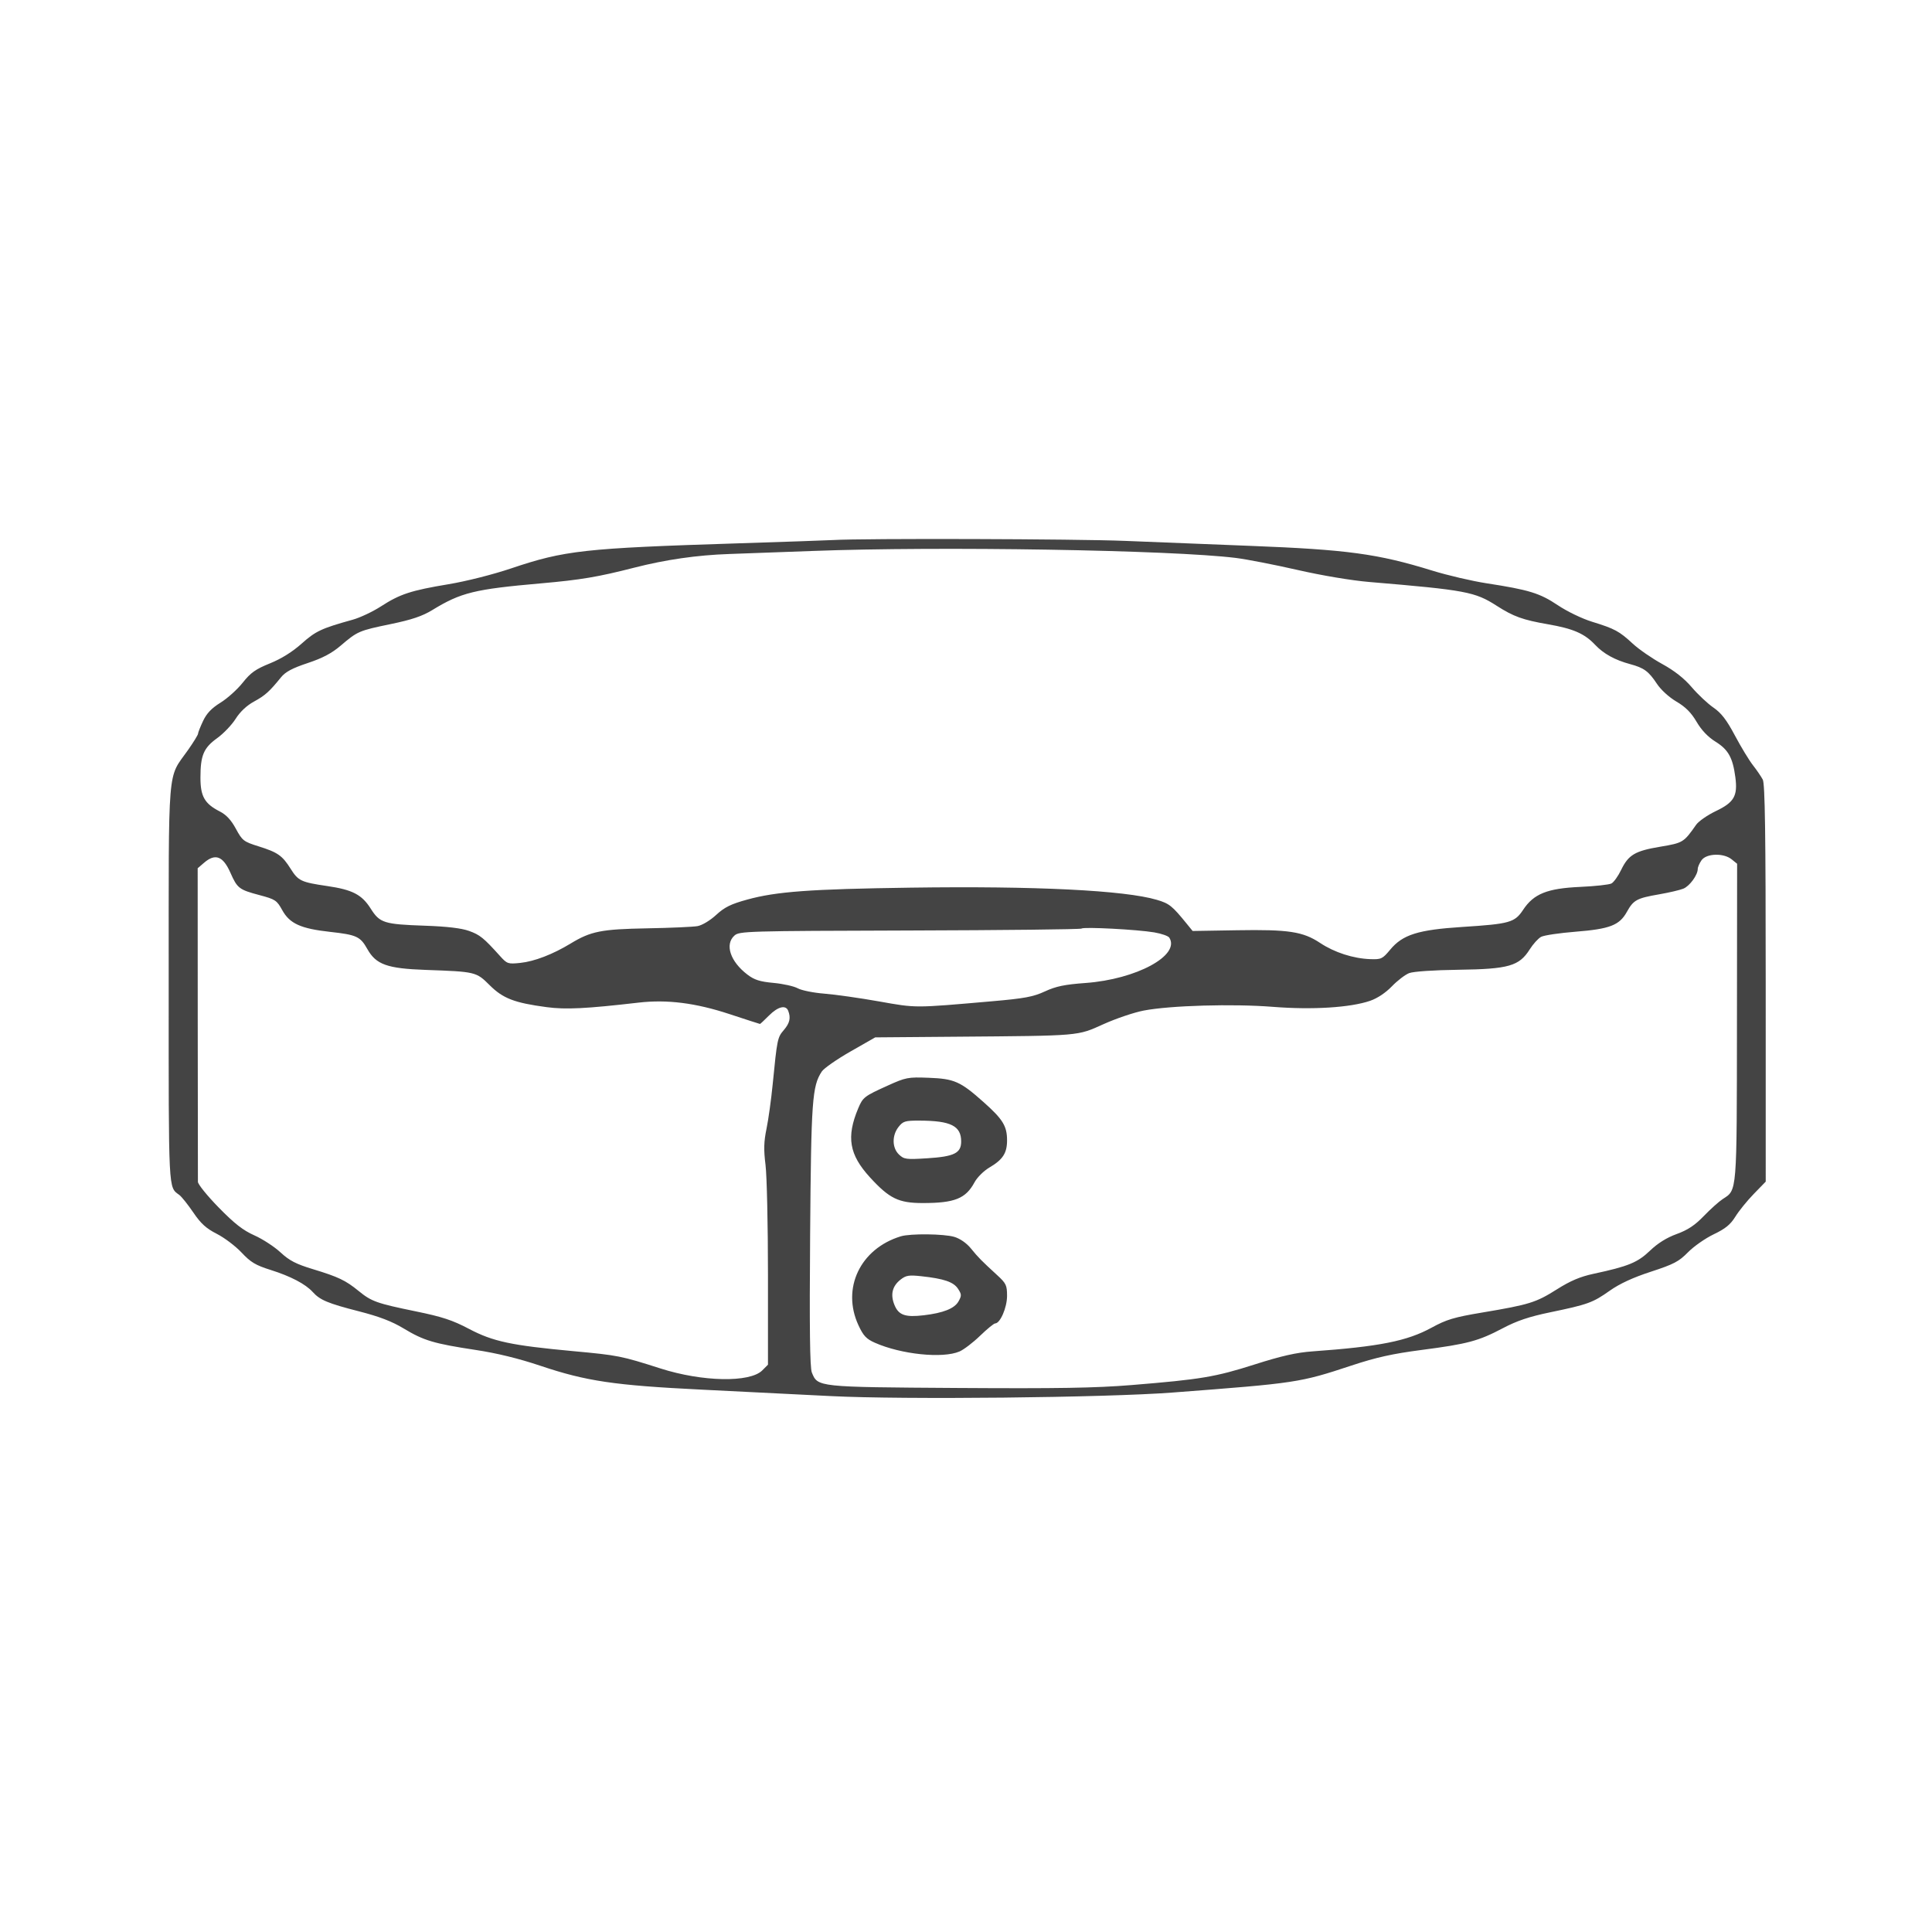
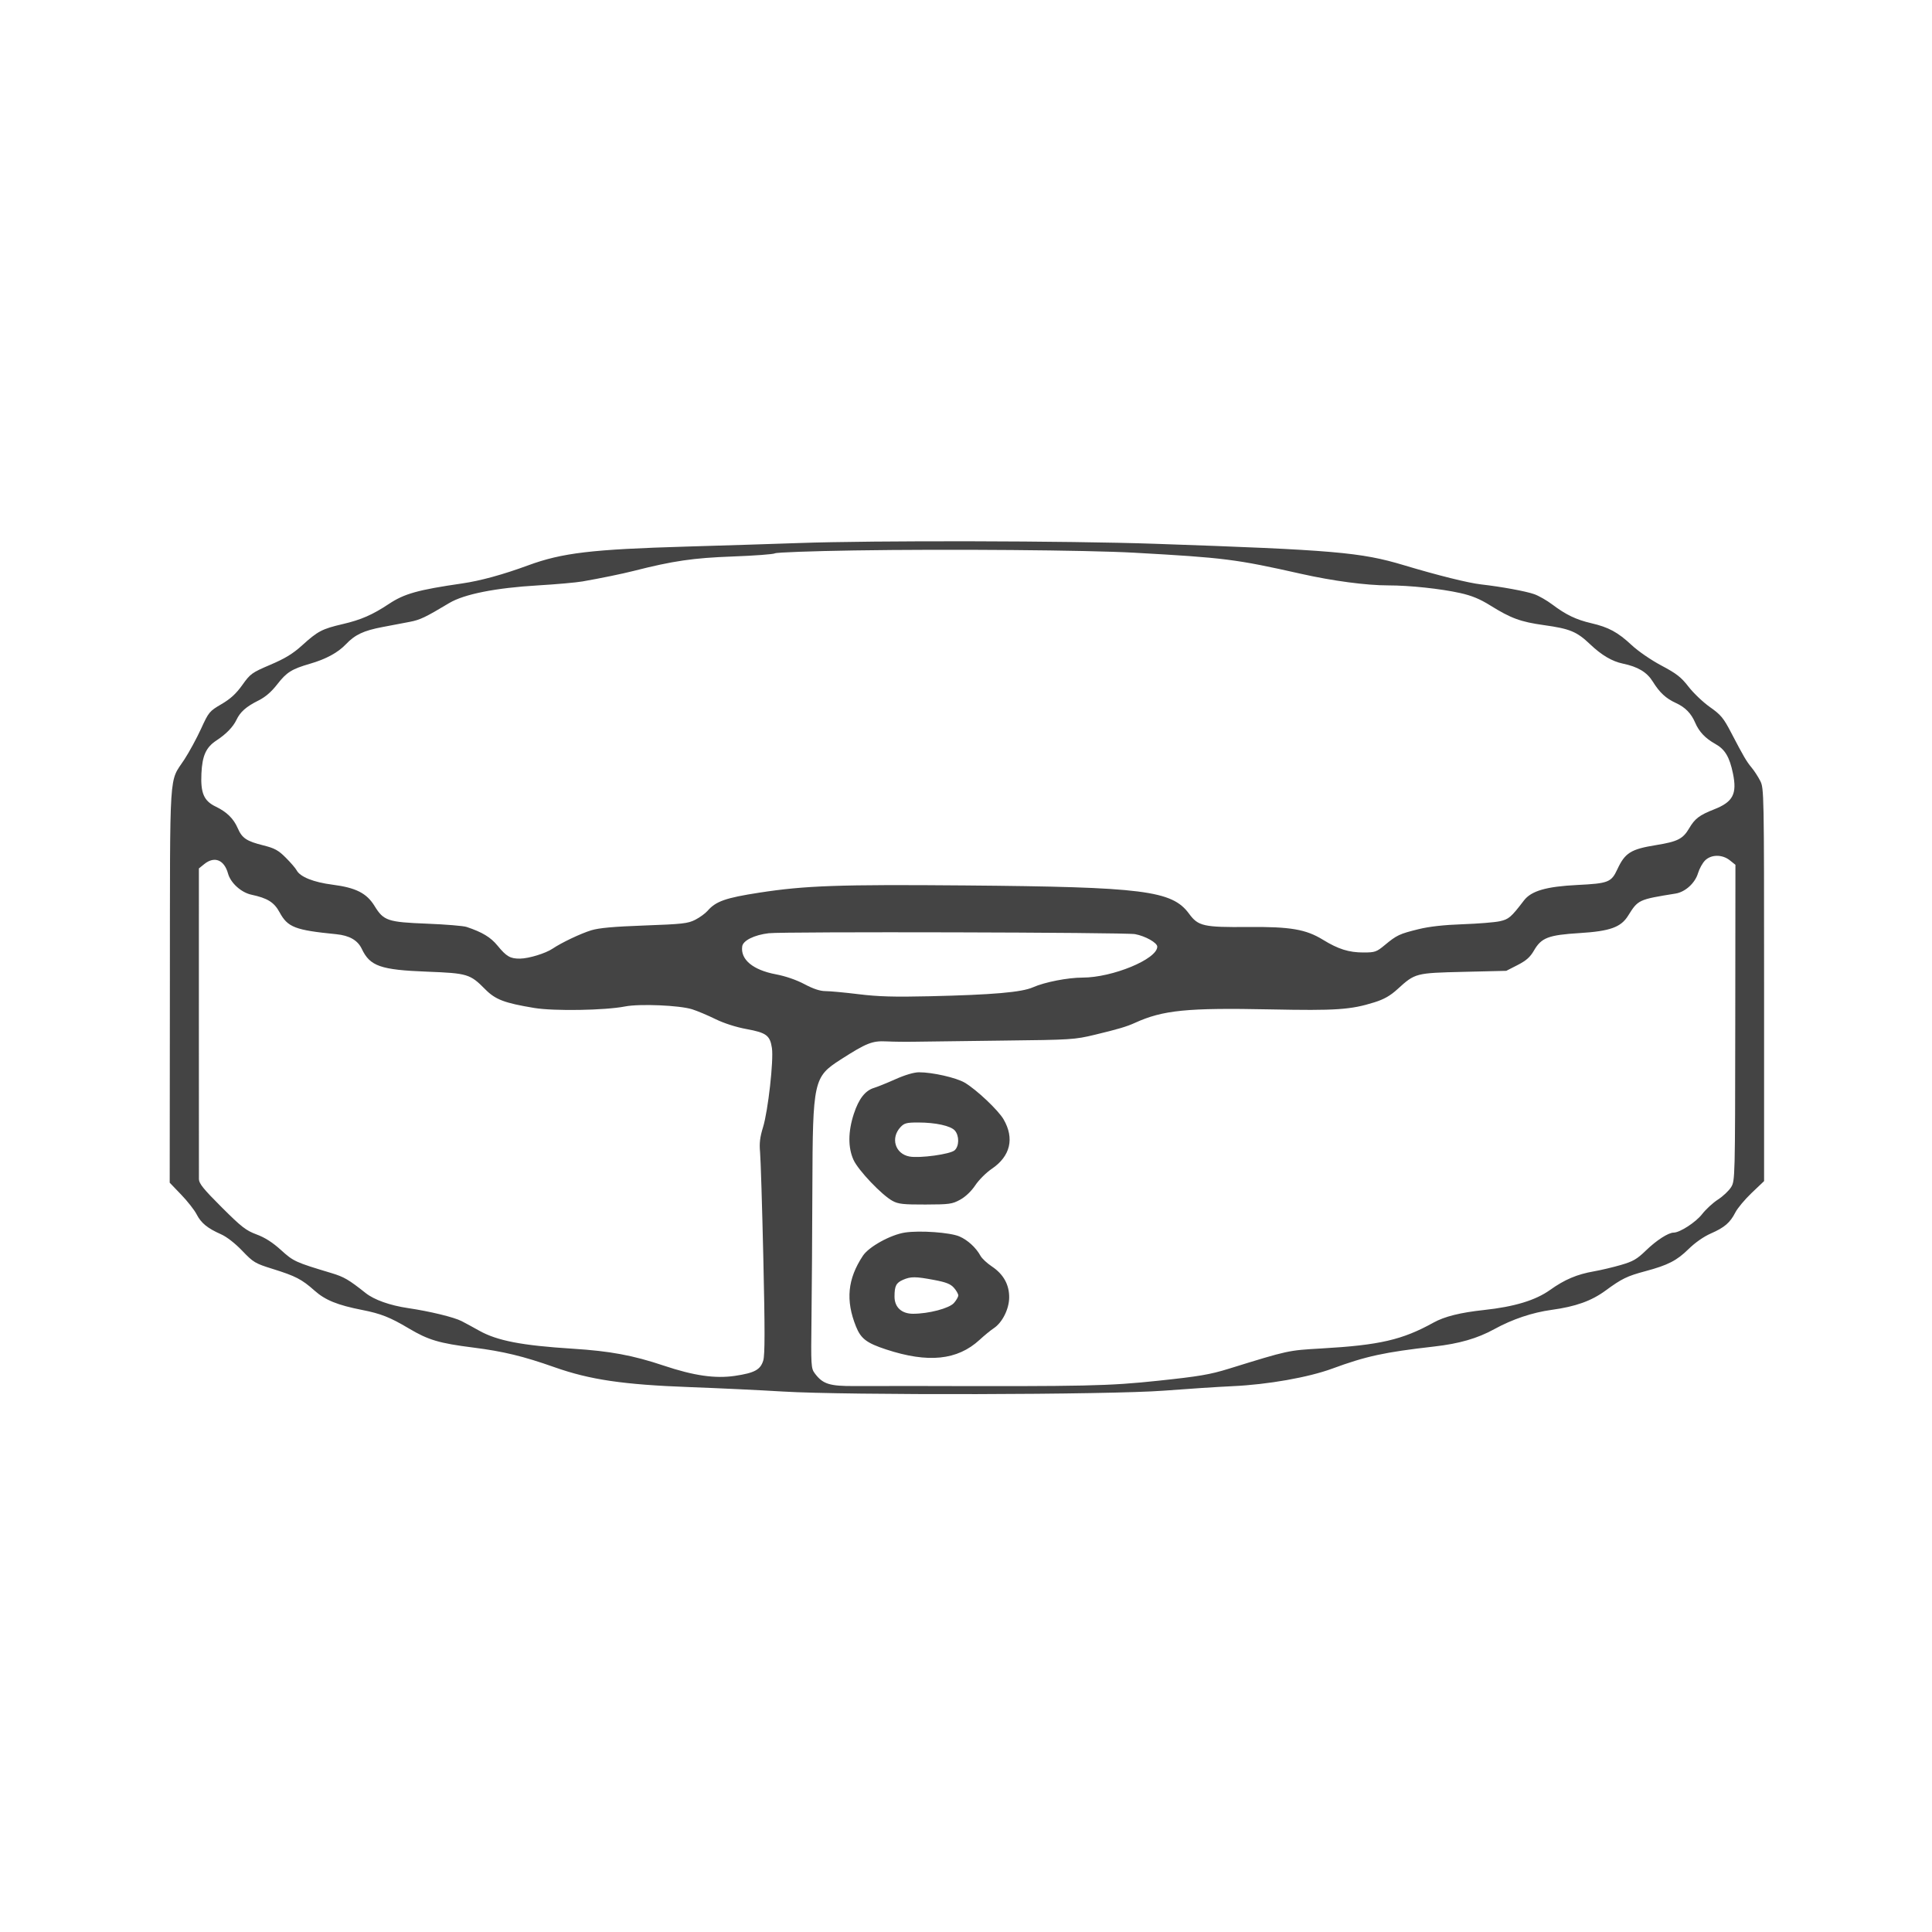
- <svg xmlns="http://www.w3.org/2000/svg" width="800" height="800" viewBox="0 0 800 800" version="1.1">
-   <path d="M 345 223.618 C 342.525 223.760, 324.750 224.376, 305.500 224.988 C 241.768 227.013, 233.844 227.889, 211.623 235.370 C 204.075 237.911, 193.071 240.692, 185.720 241.916 C 170.115 244.514, 165.646 245.980, 157.739 251.091 C 154.359 253.275, 149.098 255.757, 146.047 256.605 C 133.075 260.213, 130.725 261.313, 124.925 266.488 C 121.073 269.925, 116.491 272.782, 111.762 274.695 C 105.827 277.096, 103.781 278.548, 100.504 282.684 C 98.302 285.464, 94.171 289.182, 91.324 290.947 C 87.593 293.259, 85.568 295.387, 84.074 298.566 C 82.933 300.993, 82 303.359, 82 303.823 C 82 304.288, 80.129 307.331, 77.843 310.584 C 69.190 322.900, 69.874 314.590, 69.853 407.586 C 69.833 494.758, 69.663 491.381, 74.252 494.808 C 75.216 495.528, 77.823 498.793, 80.044 502.065 C 83.175 506.676, 85.367 508.667, 89.792 510.919 C 92.931 512.518, 97.541 516.002, 100.035 518.663 C 103.803 522.682, 105.833 523.897, 112.035 525.849 C 120.362 528.469, 126.500 531.685, 129.499 534.999 C 132.523 538.340, 135.775 539.700, 148.617 542.988 C 157.064 545.151, 162.296 547.158, 167.174 550.105 C 175.450 555.106, 179.686 556.370, 196.868 558.969 C 205.762 560.315, 214.769 562.514, 223.783 565.541 C 242.812 571.931, 254.353 573.639, 290.550 575.422 C 307.572 576.261, 331.625 577.461, 344 578.090 C 374.006 579.614, 457.517 578.749, 485.500 576.623 C 536.949 572.715, 538.199 572.527, 559.583 565.454 C 569.880 562.049, 576.562 560.564, 588.722 558.976 C 607.781 556.489, 612.190 555.306, 622.340 549.958 C 628.132 546.906, 633.225 545.195, 641.837 543.409 C 657.506 540.160, 659.523 539.429, 666.560 534.454 C 670.667 531.551, 676.160 529.015, 683.601 526.586 C 693.088 523.489, 695.175 522.397, 698.949 518.552 C 701.352 516.104, 706.154 512.746, 709.621 511.090 C 714.443 508.787, 716.549 507.070, 718.575 503.789 C 720.033 501.430, 723.458 497.202, 726.186 494.394 L 731.147 489.288 731.142 407.207 C 731.138 344.811, 730.846 324.570, 729.924 322.812 C 729.257 321.541, 727.421 318.854, 725.844 316.842 C 724.268 314.830, 720.918 309.312, 718.400 304.579 C 714.947 298.087, 712.761 295.244, 709.499 293 C 707.122 291.364, 703.074 287.564, 700.505 284.557 C 697.370 280.888, 693.337 277.719, 688.246 274.925 C 684.073 272.635, 678.598 268.853, 676.079 266.520 C 670.493 261.347, 668.651 260.355, 659.246 257.453 C 655.080 256.167, 648.890 253.180, 645.036 250.593 C 637.613 245.613, 633.134 244.236, 615.538 241.525 C 609.509 240.596, 599.384 238.230, 593.038 236.267 C 570.495 229.292, 557.879 227.582, 517.422 226.018 C 502.065 225.425, 478.925 224.505, 466 223.975 C 445.653 223.141, 357.858 222.882, 345 223.618 M 336.500 228.140 C 324.400 228.597, 308.848 229.165, 301.940 229.400 C 288.653 229.853, 275.618 231.730, 262.609 235.064 C 247.624 238.905, 240.439 240.113, 224 241.557 C 196.440 243.978, 190.895 245.341, 178.982 252.625 C 174.877 255.134, 170.482 256.617, 161.832 258.410 C 148.576 261.159, 148.060 261.381, 141.080 267.339 C 137.359 270.515, 133.587 272.506, 127.389 274.566 C 121.046 276.674, 118.197 278.196, 116.368 280.454 C 111.564 286.388, 109.759 288.006, 105.141 290.520 C 102.171 292.136, 99.414 294.733, 97.565 297.655 C 95.967 300.181, 92.525 303.781, 89.917 305.655 C 84.312 309.682, 83 312.785, 83 322.014 C 83 329.779, 84.733 332.803, 91.022 336.011 C 93.691 337.373, 95.713 339.551, 97.678 343.181 C 100.338 348.095, 100.877 348.513, 107.057 350.447 C 115.022 352.940, 116.902 354.259, 120.378 359.789 C 123.494 364.746, 124.690 365.308, 135.482 366.888 C 145.951 368.421, 149.821 370.428, 153.500 376.234 C 157.277 382.194, 158.970 382.727, 176 383.318 C 185.095 383.633, 191.038 384.337, 194.213 385.474 C 198.731 387.093, 200.264 388.334, 207.065 395.884 C 209.972 399.110, 210.362 399.242, 215.421 398.720 C 221.259 398.118, 228.915 395.172, 236.288 390.691 C 244.658 385.605, 248.987 384.746, 268 384.403 C 277.625 384.230, 287.003 383.815, 288.840 383.482 C 290.747 383.136, 294.049 381.152, 296.539 378.857 C 300.024 375.645, 302.609 374.368, 309.422 372.494 C 321.517 369.166, 335.396 368.153, 377 367.559 C 428.734 366.821, 465.730 368.652, 479.058 372.610 C 484.191 374.134, 485.348 375.061, 491.400 382.500 L 493.841 385.500 512.171 385.196 C 533.624 384.840, 539.533 385.743, 546.642 390.463 C 552.555 394.389, 560.337 396.902, 567.372 397.157 C 571.943 397.323, 572.454 397.080, 575.656 393.226 C 580.819 387.010, 587.193 385.003, 605.500 383.831 C 625.197 382.569, 627.204 382.003, 630.701 376.725 C 635.088 370.104, 640.660 367.865, 654.283 367.249 C 660.452 366.970, 666.286 366.334, 667.246 365.837 C 668.207 365.340, 670.007 362.838, 671.246 360.276 C 674.306 353.953, 676.976 352.364, 687.500 350.603 C 696.904 349.029, 697.215 348.839, 702.348 341.504 C 703.365 340.052, 707.039 337.506, 710.512 335.846 C 718.070 332.236, 719.599 329.574, 718.570 321.818 C 717.495 313.713, 715.654 310.411, 710.381 307.129 C 707.236 305.172, 704.568 302.372, 702.516 298.878 C 700.282 295.072, 697.943 292.727, 694.176 290.515 C 691.124 288.723, 687.758 285.655, 686.106 283.160 C 682.653 277.944, 680.751 276.548, 674.977 274.994 C 668.698 273.303, 663.991 270.704, 660.500 267 C 656.113 262.345, 651.445 260.312, 640.971 258.495 C 630.542 256.686, 626.702 255.301, 619.760 250.846 C 610.716 245.043, 607.014 244.351, 567 240.987 C 559.639 240.368, 547.400 238.315, 537.230 235.994 C 527.732 233.825, 516.257 231.591, 511.730 231.029 C 485.219 227.735, 389.103 226.150, 336.500 228.140 M 704.557 356.223 C 703.701 357.445, 703 359.063, 703 359.818 C 703 362.315, 699.661 366.898, 697.059 367.970 C 695.652 368.550, 691.123 369.610, 686.995 370.326 C 677.744 371.929, 676.384 372.669, 673.653 377.589 C 670.572 383.141, 666.611 384.672, 652.405 385.802 C 645.753 386.331, 639.334 387.286, 638.140 387.925 C 636.947 388.563, 634.822 390.905, 633.419 393.129 C 629.064 400.027, 624.691 401.280, 604 401.555 C 593.681 401.692, 585.269 402.265, 583.500 402.949 C 581.850 403.588, 578.624 406.056, 576.332 408.434 C 573.754 411.107, 570.320 413.389, 567.332 414.415 C 559.130 417.232, 543.408 418.208, 527.090 416.914 C 510.490 415.597, 484.627 416.340, 473.595 418.450 C 469.625 419.210, 462.145 421.737, 456.972 424.066 C 445.958 429.026, 447.870 428.862, 395.954 429.283 L 362.408 429.555 352.130 435.426 C 346.477 438.654, 341.147 442.372, 340.286 443.687 C 336.295 449.777, 335.884 455.540, 335.454 511.500 C 335.158 549.971, 335.361 566.304, 336.160 568.297 C 338.603 574.388, 338.285 574.354, 396.500 574.731 C 437.983 575, 453.629 574.738, 468.500 573.526 C 497.281 571.180, 503.218 570.187, 519.500 565 C 530.659 561.445, 536.804 560.056, 543.500 559.574 C 571.253 557.576, 582.648 555.309, 592.779 549.768 C 598.989 546.372, 602.073 545.450, 613.779 543.487 C 633.246 540.223, 635.994 539.371, 644.621 533.924 C 650.295 530.340, 654.303 528.640, 659.906 527.440 C 674.253 524.367, 678.104 522.788, 683.223 517.880 C 686.433 514.802, 690.140 512.490, 694.276 510.986 C 698.875 509.314, 701.806 507.371, 705.500 503.542 C 708.250 500.692, 711.761 497.537, 713.301 496.532 C 719.354 492.580, 719.162 494.950, 719.236 423.219 L 719.303 357.664 717.041 355.832 C 713.691 353.120, 706.574 353.342, 704.557 356.223 M 84.482 357.262 L 81.852 359.524 81.877 423.512 C 81.890 458.705, 81.923 488.345, 81.951 489.379 C 81.978 490.412, 85.863 495.205, 90.584 500.030 C 97.115 506.703, 100.644 509.458, 105.334 511.542 C 108.725 513.048, 113.586 516.212, 116.135 518.573 C 119.843 522.006, 122.546 523.404, 129.635 525.554 C 140.102 528.729, 143.132 530.177, 148.532 534.590 C 153.826 538.915, 155.986 539.685, 172.118 542.997 C 183.108 545.253, 187.372 546.655, 194.213 550.264 C 204.141 555.500, 211.679 557.108, 237.500 559.494 C 255.972 561.201, 257.219 561.449, 273.478 566.649 C 290.846 572.203, 310.511 572.580, 315.634 567.457 L 318 565.091 318 527.769 C 318 507.242, 317.544 486.807, 316.986 482.358 C 316.195 476.054, 316.286 472.747, 317.396 467.384 C 318.179 463.598, 319.329 455.325, 319.951 449 C 321.792 430.279, 321.934 429.584, 324.528 426.566 C 327.013 423.674, 327.518 421.512, 326.393 418.582 C 325.399 415.991, 322.162 416.771, 318.433 420.500 C 316.508 422.425, 314.829 424, 314.701 424 C 314.574 424, 308.851 422.150, 301.985 419.888 C 288.019 415.289, 276.195 413.800, 264.434 415.160 C 242.633 417.680, 234.279 418.092, 226.362 417.038 C 213.017 415.262, 208.276 413.438, 202.772 407.963 C 197.178 402.398, 196.999 402.355, 176.213 401.615 C 160.327 401.050, 155.718 399.402, 152.121 393.001 C 149.186 387.779, 147.688 387.086, 136.714 385.871 C 124.514 384.521, 119.950 382.451, 116.873 376.873 C 114.628 372.802, 113.999 372.386, 107.483 370.654 C 98.990 368.396, 98.272 367.845, 95.410 361.385 C 92.342 354.458, 89.144 353.252, 84.482 357.262 M 447.833 384.500 C 447.505 384.828, 415.506 385.187, 376.724 385.298 C 308.939 385.492, 306.129 385.574, 304.105 387.405 C 300.041 391.083, 302.392 398.146, 309.480 403.553 C 312.370 405.757, 314.628 406.476, 320.315 407.001 C 324.267 407.367, 328.779 408.373, 330.342 409.237 C 331.905 410.101, 336.855 411.097, 341.342 411.450 C 345.829 411.802, 356.025 413.250, 364 414.667 C 379.585 417.435, 378.275 417.437, 410.692 414.611 C 424.287 413.426, 427.816 412.769, 432.692 410.517 C 437.275 408.401, 440.821 407.666, 449.500 407.034 C 470.573 405.498, 488.844 395.602, 484.177 388.252 C 483.741 387.565, 480.935 386.587, 477.942 386.079 C 470.950 384.891, 448.613 383.720, 447.833 384.500 M 367.500 449.560 C 357.874 453.914, 357.297 454.360, 355.378 458.920 C 350.375 470.810, 351.617 478.110, 360.245 487.526 C 368.296 496.313, 372.092 498.158, 382.117 498.158 C 395.333 498.158, 399.902 496.317, 403.554 489.522 C 404.626 487.528, 407.389 484.793, 409.704 483.436 C 415.235 480.191, 417 477.480, 417 472.228 C 417 466.296, 415.288 463.496, 407.320 456.398 C 397.648 447.780, 395.183 446.687, 384.500 446.282 C 375.947 445.958, 375.103 446.120, 367.500 449.560 M 372.073 466.635 C 369.290 470.172, 369.370 475.321, 372.250 478.068 C 374.329 480.052, 375.215 480.170, 383.900 479.624 C 395.109 478.920, 398 477.494, 398 472.668 C 398 466.219, 393.729 464.070, 380.823 464.024 C 374.786 464.002, 373.946 464.253, 372.073 466.635 M 373 511.935 C 356.186 517.068, 348.371 533.514, 355.485 548.795 C 357.509 553.142, 358.726 554.434, 362.287 556.009 C 373.185 560.830, 390.302 562.601, 397.282 559.631 C 399.052 558.877, 402.889 555.952, 405.809 553.131 C 408.729 550.309, 411.548 548, 412.074 548 C 414.150 548, 416.993 541.435, 416.996 536.632 C 417 532.208, 416.625 531.421, 412.891 527.992 C 406.274 521.917, 405.072 520.695, 402.005 516.923 C 400.245 514.759, 397.549 512.882, 395.182 512.173 C 390.872 510.881, 376.940 510.732, 373 511.935 M 372.862 529.887 C 369.430 532.595, 368.611 536.134, 370.417 540.456 C 372.143 544.588, 374.862 545.527, 382.498 544.629 C 390.615 543.675, 395.249 541.821, 396.905 538.865 C 398.226 536.507, 398.204 535.960, 396.693 533.654 C 394.841 530.828, 390.890 529.476, 381.500 528.457 C 376.335 527.897, 375.133 528.096, 372.862 529.887" stroke="none" fill="#444" fill-rule="evenodd" />
+ <svg xmlns="http://www.w3.org/2000/svg" width="1000" height="1000" viewBox="0 0 1000 1000" version="1.1">
+   <path d="M 413.500 281.075 C 401.950 281.484, 375.850 282.306, 355.500 282.901 C 306.158 284.344, 290.989 286.143, 273.300 292.648 C 260.315 297.424, 248.703 300.607, 239.240 301.985 C 216.261 305.332, 209.300 307.279, 201.281 312.601 C 192.803 318.229, 186.888 320.811, 177.415 323.020 C 166.735 325.510, 164.505 326.672, 156.520 333.908 C 151.603 338.364, 147.682 340.769, 139.949 344.071 C 130.333 348.177, 129.594 348.710, 125.420 354.560 C 122.192 359.083, 119.312 361.723, 114.599 364.480 C 108.398 368.106, 108.035 368.545, 104.072 377.196 C 101.815 382.124, 97.914 389.302, 95.404 393.147 C 87.381 405.438, 88.028 395.355, 87.929 509.527 L 87.839 612.162 93.782 618.351 C 97.051 621.755, 100.642 626.331, 101.762 628.520 C 104.082 633.051, 107.378 635.749, 114.369 638.840 C 117.326 640.148, 121.647 643.506, 125.369 647.389 C 131.153 653.423, 132.041 653.955, 141.054 656.766 C 153.046 660.507, 156.190 662.134, 162.817 668.032 C 168.349 672.955, 174.699 675.530, 187.500 678.043 C 197.115 679.930, 201.924 681.831, 211.500 687.529 C 221.708 693.603, 227.266 695.257, 245 697.501 C 260.485 699.461, 270.906 701.983, 287 707.666 C 305.379 714.155, 322.613 716.691, 357 717.965 C 372.125 718.525, 393.725 719.550, 405 720.242 C 437.984 722.266, 574.525 721.960, 602.500 719.799 C 614.600 718.865, 630.575 717.823, 638 717.483 C 656.164 716.654, 677.196 712.948, 689.567 708.396 C 707.128 701.936, 716.524 699.898, 742.307 696.959 C 755.351 695.472, 764.679 692.777, 773.460 687.957 C 782.847 682.805, 793.120 679.353, 803.147 677.980 C 815.560 676.280, 823.712 673.365, 831 668.020 C 839.453 661.820, 842.154 660.504, 851.627 657.970 C 863.328 654.840, 867.910 652.491, 874 646.501 C 877.353 643.202, 881.842 640.065, 885.500 638.462 C 892.625 635.340, 895.487 632.881, 898.238 627.514 C 899.362 625.322, 903.163 620.786, 906.684 617.433 L 913.088 611.337 913.087 509.712 C 913.085 410.149, 913.045 408.008, 911.090 404.177 C 909.993 402.027, 908.012 398.969, 906.688 397.384 C 904.001 394.164, 902.511 391.622, 896 379.142 C 892.059 371.589, 890.701 369.955, 885.070 365.990 C 881.534 363.501, 876.559 358.772, 874.015 355.482 C 870.169 350.508, 867.801 348.657, 859.965 344.500 C 854.576 341.641, 847.961 337.096, 844.520 333.886 C 837.378 327.226, 832.631 324.654, 823.630 322.566 C 815.822 320.755, 810.515 318.208, 803.473 312.892 C 800.670 310.776, 796.458 308.367, 794.113 307.540 C 789.756 306.002, 777.156 303.689, 766.615 302.491 C 759.936 301.732, 744.147 297.800, 726.500 292.502 C 704.346 285.851, 690.366 284.650, 598 281.468 C 552.700 279.908, 452.439 279.694, 413.500 281.075 M 442 284.909 C 420.275 285.247, 401.877 285.919, 401.115 286.404 C 400.353 286.888, 390.453 287.626, 379.115 288.044 C 358.798 288.792, 348.415 290.307, 328 295.502 C 322.036 297.020, 311.021 299.284, 301.500 300.948 C 298.200 301.525, 287.850 302.446, 278.500 302.995 C 256.509 304.287, 240.216 307.529, 232.508 312.146 C 220.107 319.575, 217.456 320.838, 212.092 321.868 C 209.016 322.459, 202.713 323.659, 198.085 324.535 C 188.192 326.408, 183.780 328.481, 179 333.502 C 174.893 337.816, 168.748 341.147, 160.457 343.552 C 151.020 346.289, 148.351 347.961, 143.550 354.144 C 140.470 358.109, 137.379 360.777, 133.773 362.582 C 127.382 365.780, 124.356 368.448, 122.369 372.635 C 120.648 376.262, 117.021 379.994, 112.054 383.249 C 106.640 386.797, 104.681 391.107, 104.252 400.414 C 103.786 410.525, 105.537 414.557, 111.677 417.507 C 117.371 420.244, 120.897 423.707, 123.057 428.686 C 125.302 433.858, 127.614 435.403, 136.391 437.594 C 142.129 439.026, 144.053 440.082, 147.891 443.907 C 150.426 446.433, 152.979 449.400, 153.563 450.500 C 155.353 453.866, 162.301 456.649, 172.034 457.897 C 184.161 459.452, 189.775 462.287, 193.854 468.917 C 198.579 476.596, 200.631 477.289, 221 478.091 C 230.625 478.469, 239.850 479.230, 241.500 479.781 C 249.654 482.506, 253.947 485.098, 257.515 489.453 C 262.142 495.100, 264.138 496.248, 269.206 496.178 C 273.739 496.115, 282.390 493.466, 286 491.035 C 290.665 487.894, 300.478 483.229, 306 481.527 C 309.995 480.296, 317.537 479.614, 333.557 479.035 C 353.256 478.323, 356.066 478.007, 359.850 476.076 C 362.181 474.888, 365.060 472.796, 366.250 471.428 C 370.535 466.499, 375.581 464.728, 393 462.040 C 416.802 458.366, 434.345 457.751, 499.569 458.304 C 591.931 459.087, 606.649 460.943, 615.438 472.916 C 620.193 479.394, 622.922 480.009, 646 479.808 C 667.876 479.618, 675.929 480.992, 684.768 486.420 C 692.681 491.280, 698.151 493, 705.696 493 C 711.712 493, 712.453 492.741, 716.821 489.120 C 722.959 484.029, 724.346 483.377, 734.182 480.950 C 739.758 479.574, 747.280 478.729, 757 478.388 C 764.975 478.108, 773.628 477.413, 776.230 476.844 C 780.945 475.813, 782.108 474.817, 788.774 466.100 C 792.591 461.107, 800.335 458.862, 816.500 458.059 C 832.469 457.265, 834.007 456.664, 837.106 450.007 C 841.110 441.404, 844.087 439.536, 857.149 437.423 C 868.361 435.610, 871.096 434.219, 874.344 428.676 C 877.254 423.710, 879.655 421.891, 887.218 418.923 C 896.995 415.086, 899.165 410.957, 896.976 400.352 C 895.210 391.796, 892.852 387.844, 887.853 385.062 C 882.669 382.178, 879.434 378.759, 877.399 374.014 C 875.355 369.244, 872.247 366.070, 867.500 363.901 C 862.264 361.508, 859.074 358.557, 855.464 352.768 C 852.423 347.892, 847.794 345.114, 840 343.487 C 834.387 342.315, 828.988 339.129, 823.045 333.481 C 816.107 326.887, 812.623 325.444, 799.096 323.557 C 787.047 321.877, 782.041 320.037, 771.305 313.346 C 765.964 310.017, 761.739 308.280, 755.737 306.947 C 745.671 304.710, 729.587 303, 718.606 303 C 707.208 303, 689.898 300.705, 673.450 297.012 C 639.637 289.421, 633.810 288.684, 587 286.079 C 562.564 284.720, 491.263 284.144, 442 284.909 M 882.531 445.378 C 881.224 446.686, 879.591 449.632, 878.904 451.926 C 877.354 457.101, 872.299 461.699, 867.271 462.509 C 848.034 465.606, 847.896 465.671, 842.686 474 C 838.958 479.962, 833.309 481.981, 817.641 482.956 C 801.412 483.965, 797.822 485.337, 793.970 492 C 791.992 495.423, 789.966 497.218, 785.506 499.500 L 779.643 502.500 757.571 503.026 C 732.659 503.620, 732.473 503.669, 723.360 511.970 C 719.572 515.420, 716.414 517.219, 711.360 518.805 C 699.140 522.641, 691.529 523.157, 657.500 522.458 C 614.520 521.575, 601.958 522.822, 587.500 529.404 C 583.142 531.388, 578.834 532.667, 566.659 535.593 C 556.213 538.103, 554.480 538.213, 519.159 538.607 C 498.996 538.832, 478.675 539.093, 474 539.187 C 469.325 539.281, 462.503 539.209, 458.840 539.027 C 451.463 538.661, 448.549 539.815, 435.108 548.431 C 421.086 557.419, 420.666 559.329, 420.482 615 C 420.404 638.375, 420.198 668.892, 420.024 682.815 C 419.723 706.842, 419.809 708.268, 421.708 710.815 C 425.877 716.408, 429.340 717.508, 442.500 717.416 C 449.100 717.370, 463.500 717.358, 474.500 717.388 C 562.813 717.634, 573.674 717.398, 599.500 714.664 C 620.664 712.424, 626.265 711.473, 636 708.462 C 667.046 698.861, 666.595 698.959, 684 697.960 C 714.110 696.230, 725.835 693.522, 742 684.564 C 747.682 681.415, 755.864 679.375, 768.086 678.059 C 783.856 676.362, 794.770 673.053, 802.286 667.690 C 809.884 662.268, 816.268 659.565, 825.112 658.026 C 828.625 657.415, 834.861 655.939, 838.968 654.747 C 845.283 652.914, 847.289 651.752, 851.968 647.215 C 857.354 641.991, 863.546 638, 866.264 638 C 869.479 638, 877.752 632.634, 881 628.441 C 882.925 625.956, 886.625 622.552, 889.222 620.876 C 891.818 619.199, 894.873 616.323, 896.010 614.483 C 898.054 611.177, 898.079 610.201, 898.167 529.377 L 898.256 447.616 895.378 445.313 C 891.447 442.167, 885.713 442.196, 882.531 445.378 M 105.721 447.255 L 102.942 449.500 102.935 528.500 C 102.930 571.950, 102.943 608.774, 102.963 610.332 C 102.993 612.593, 105.365 615.522, 114.750 624.883 C 124.995 635.102, 127.308 636.903, 132.807 638.945 C 137.140 640.553, 141.098 643.084, 145.447 647.025 C 151.939 652.909, 152.829 653.315, 171.500 658.928 C 178.062 660.900, 180.473 662.305, 189.275 669.289 C 193.700 672.799, 201.832 675.684, 211.219 677.073 C 222.530 678.747, 234.966 681.767, 238.913 683.798 C 240.886 684.813, 244.975 687.034, 248 688.733 C 257.308 693.961, 270.040 696.421, 296.394 698.086 C 315.795 699.311, 327.608 701.504, 343.527 706.835 C 359.175 712.075, 370.206 713.659, 380.449 712.135 C 390.582 710.628, 393.630 708.965, 395.070 704.160 C 395.931 701.286, 395.939 688.130, 395.103 651.416 C 394.490 624.512, 393.729 599.748, 393.412 596.385 C 392.974 591.737, 393.342 588.631, 394.948 583.433 C 397.545 575.024, 400.492 548.768, 399.546 542.461 C 398.568 535.938, 396.675 534.525, 386.384 532.639 C 380.926 531.639, 374.717 529.644, 370.285 527.468 C 366.317 525.520, 360.917 523.245, 358.285 522.413 C 351.705 520.333, 331.055 519.462, 323.500 520.946 C 313.166 522.976, 286.707 523.408, 276.500 521.714 C 261.029 519.146, 256.430 517.391, 251.134 512.040 C 243.311 504.134, 242.015 503.742, 221 502.933 C 196.949 502.007, 191.518 500.110, 187.265 491.147 C 185.146 486.680, 180.877 484.222, 174.066 483.545 C 152.657 481.420, 148.941 479.983, 144.699 472.189 C 141.875 466.999, 138.482 464.881, 130.129 463.094 C 124.852 461.964, 119.376 457.020, 118.038 452.176 C 116.060 445.011, 111.001 442.990, 105.721 447.255 M 397.883 483.038 C 390.405 483.930, 384.597 486.812, 384.168 489.845 C 383.204 496.654, 389.718 502.065, 401.574 504.301 C 406.575 505.244, 412.201 507.183, 416.400 509.410 C 421.011 511.857, 424.480 513, 427.293 513 C 429.562 513, 437.287 513.721, 444.460 514.602 C 454.539 515.841, 462.836 516.081, 481 515.662 C 514.012 514.899, 528.828 513.613, 534.724 510.998 C 540.711 508.343, 552.700 506, 560.303 506 C 575.849 506, 599 496.426, 599 489.997 C 599 487.973, 592.830 484.490, 587.500 483.506 C 582.440 482.571, 405.456 482.134, 397.883 483.038 M 463.500 558.593 C 459.100 560.556, 454.124 562.572, 452.443 563.074 C 447.843 564.448, 444.502 568.723, 441.951 576.500 C 438.937 585.684, 438.877 593.956, 441.777 600.352 C 444.229 605.758, 456.434 618.584, 462 621.602 C 464.958 623.206, 467.589 623.494, 479.003 623.461 C 491.451 623.425, 492.857 623.229, 497.003 620.948 C 499.778 619.421, 502.770 616.564, 504.817 613.487 C 506.642 610.744, 510.467 606.925, 513.317 605 C 522.971 598.480, 525.180 589.257, 519.452 579.374 C 516.711 574.644, 505.468 564.023, 499.369 560.402 C 494.994 557.805, 482.621 554.992, 475.662 555.012 C 473.073 555.020, 468.476 556.373, 463.500 558.593 M 466.135 583.357 C 460.831 589.002, 463.292 597.214, 470.703 598.604 C 476.034 599.604, 491.872 597.426, 494.131 595.382 C 496.503 593.235, 496.566 587.878, 494.250 585.193 C 492.113 582.715, 484.291 581, 475.125 581 C 469.300 581, 468.038 581.331, 466.135 583.357 M 468.385 637.962 C 460.951 639.105, 449.727 645.303, 446.639 649.970 C 438.692 661.977, 437.611 673.050, 443.061 686.604 C 445.593 692.900, 448.542 695.148, 458.624 698.464 C 480.390 705.625, 495.543 704.072, 507.025 693.505 C 509.513 691.215, 512.794 688.526, 514.316 687.529 C 518.744 684.627, 522.268 677.673, 522.349 671.674 C 522.441 664.991, 519.394 659.503, 513.371 655.500 C 510.889 653.850, 508.244 651.375, 507.494 650 C 505.204 645.800, 500.895 641.839, 496.593 639.978 C 491.809 637.909, 476.053 636.783, 468.385 637.962 M 467.400 662.428 C 463.825 663.984, 463 665.615, 463 671.130 C 463 676.619, 466.651 680, 472.581 680 C 480.675 680, 491.303 677.207, 493.750 674.436 C 494.988 673.035, 496 671.264, 496 670.500 C 496 669.736, 494.988 667.963, 493.750 666.559 C 492.009 664.584, 489.689 663.666, 483.500 662.503 C 473.829 660.686, 471.426 660.675, 467.400 662.428" stroke="none" fill="#444" fill-rule="evenodd" />
</svg>
